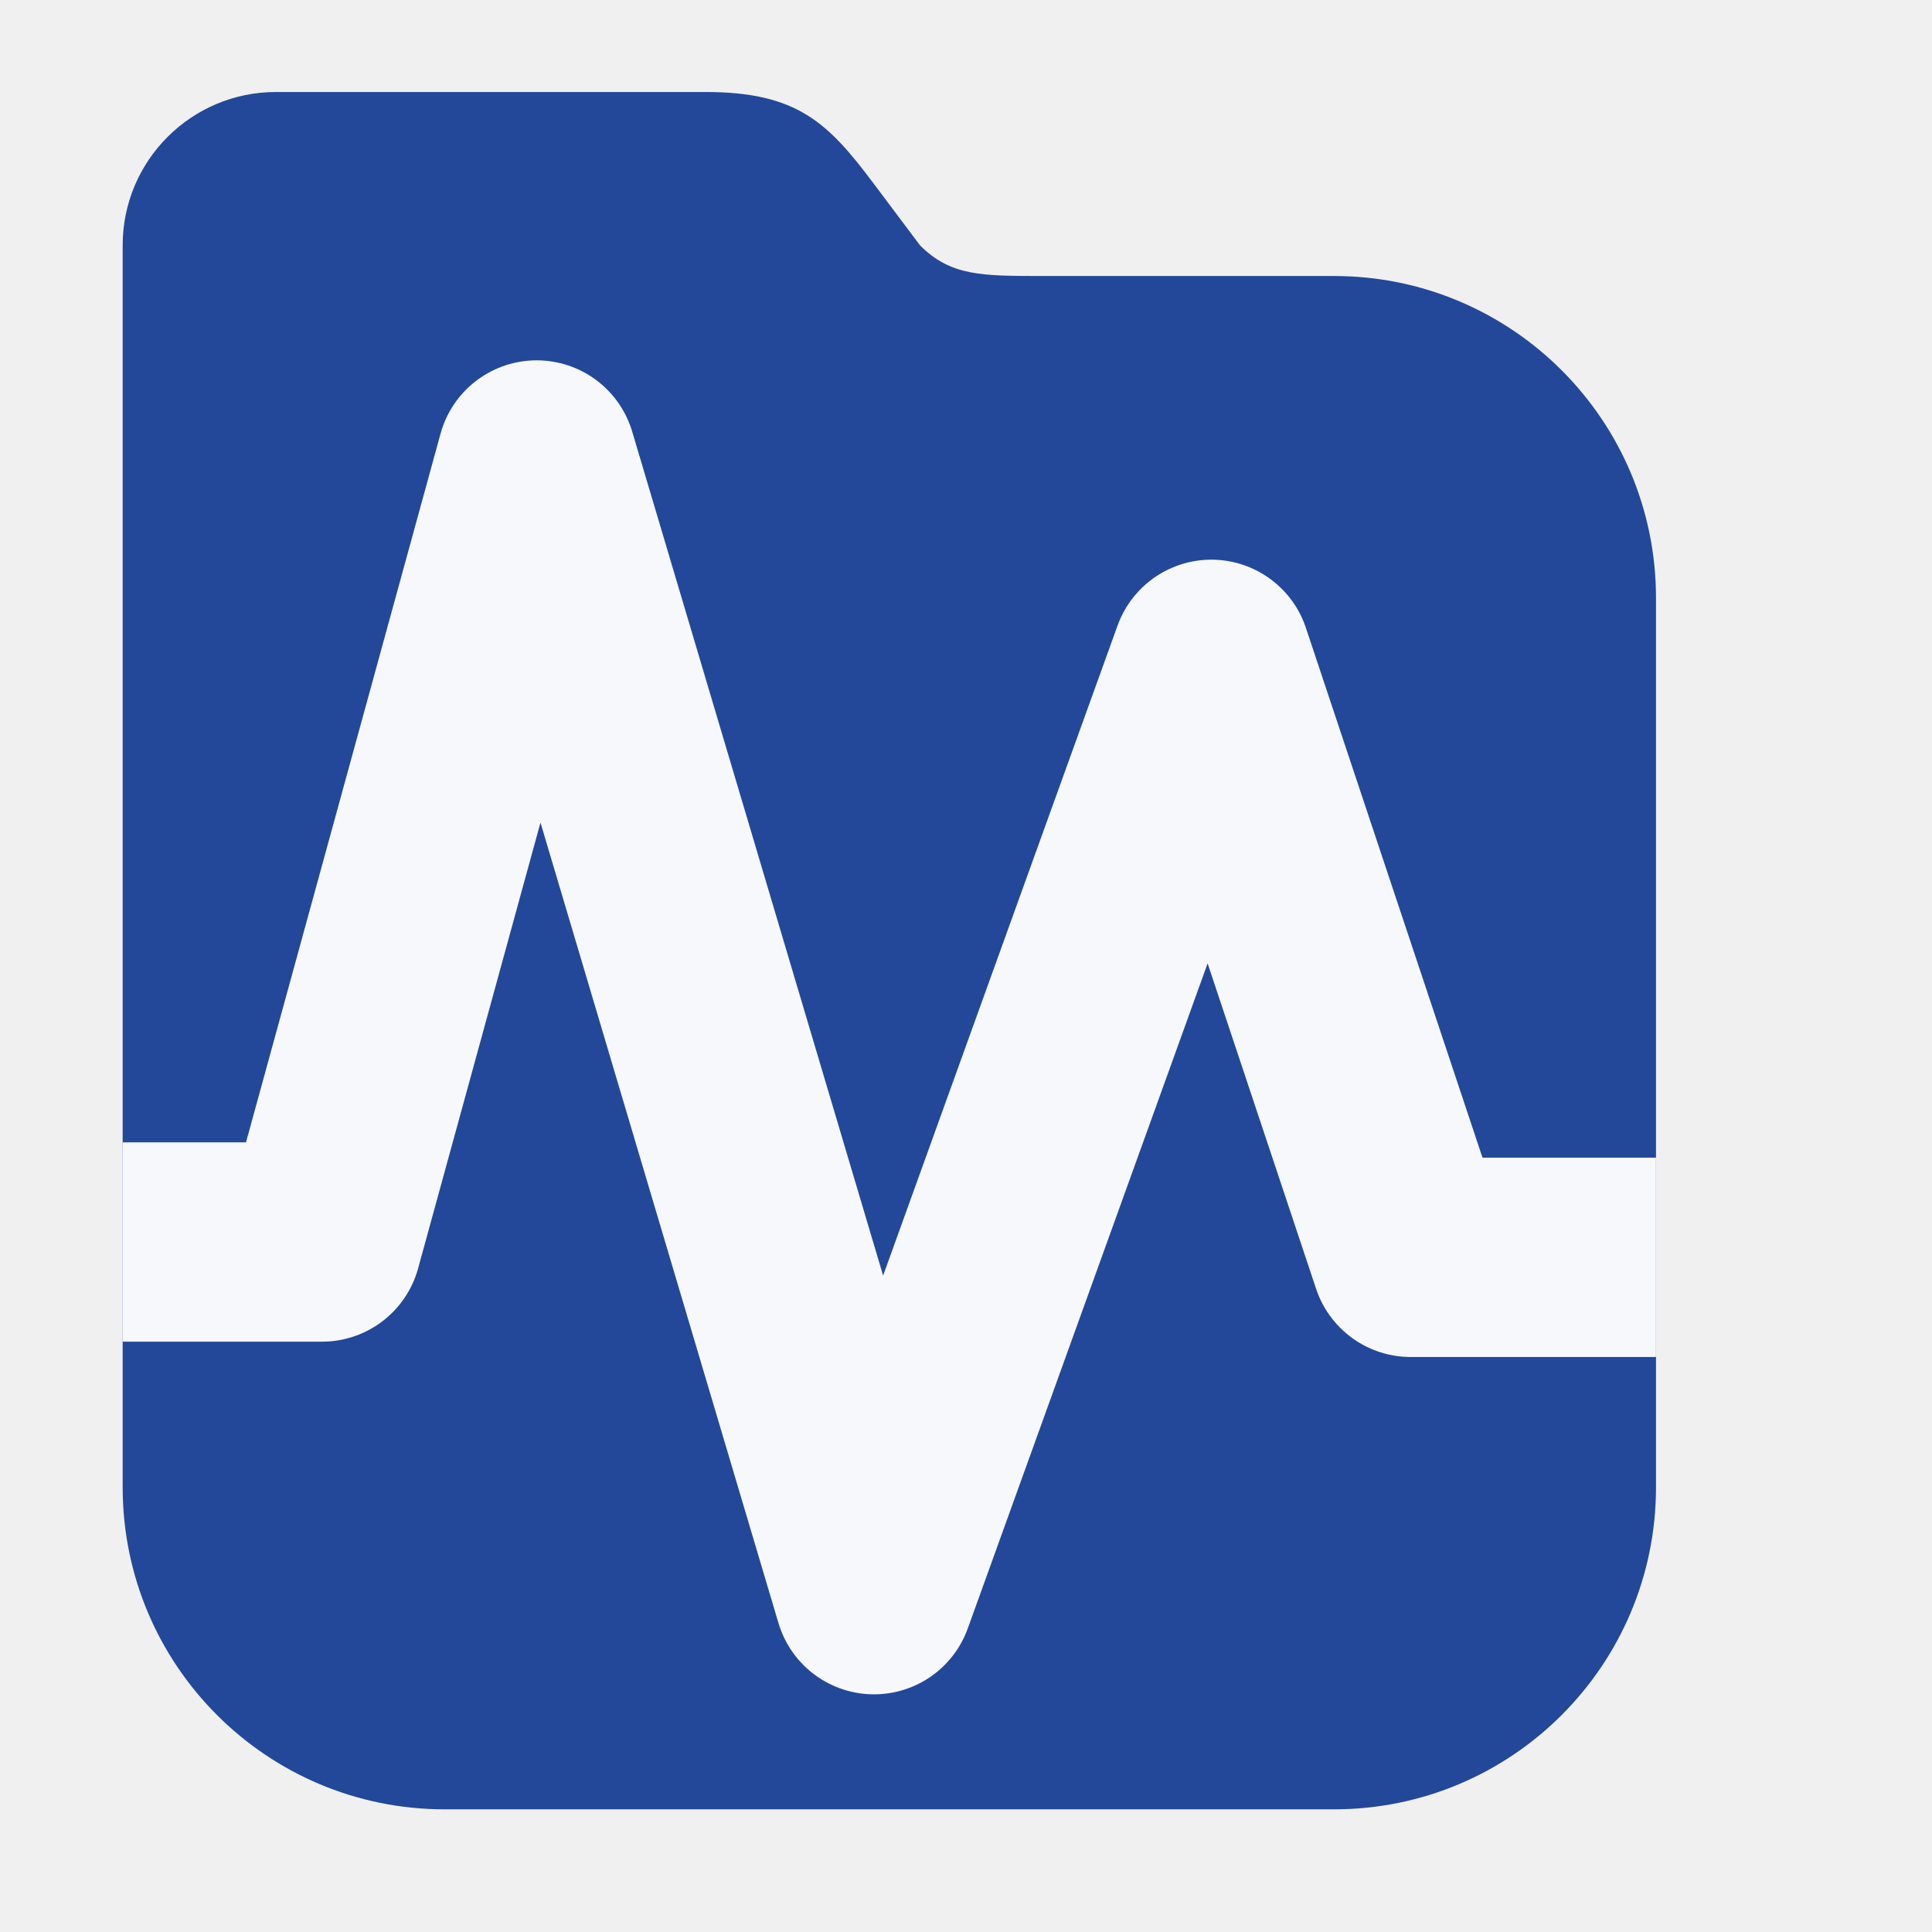
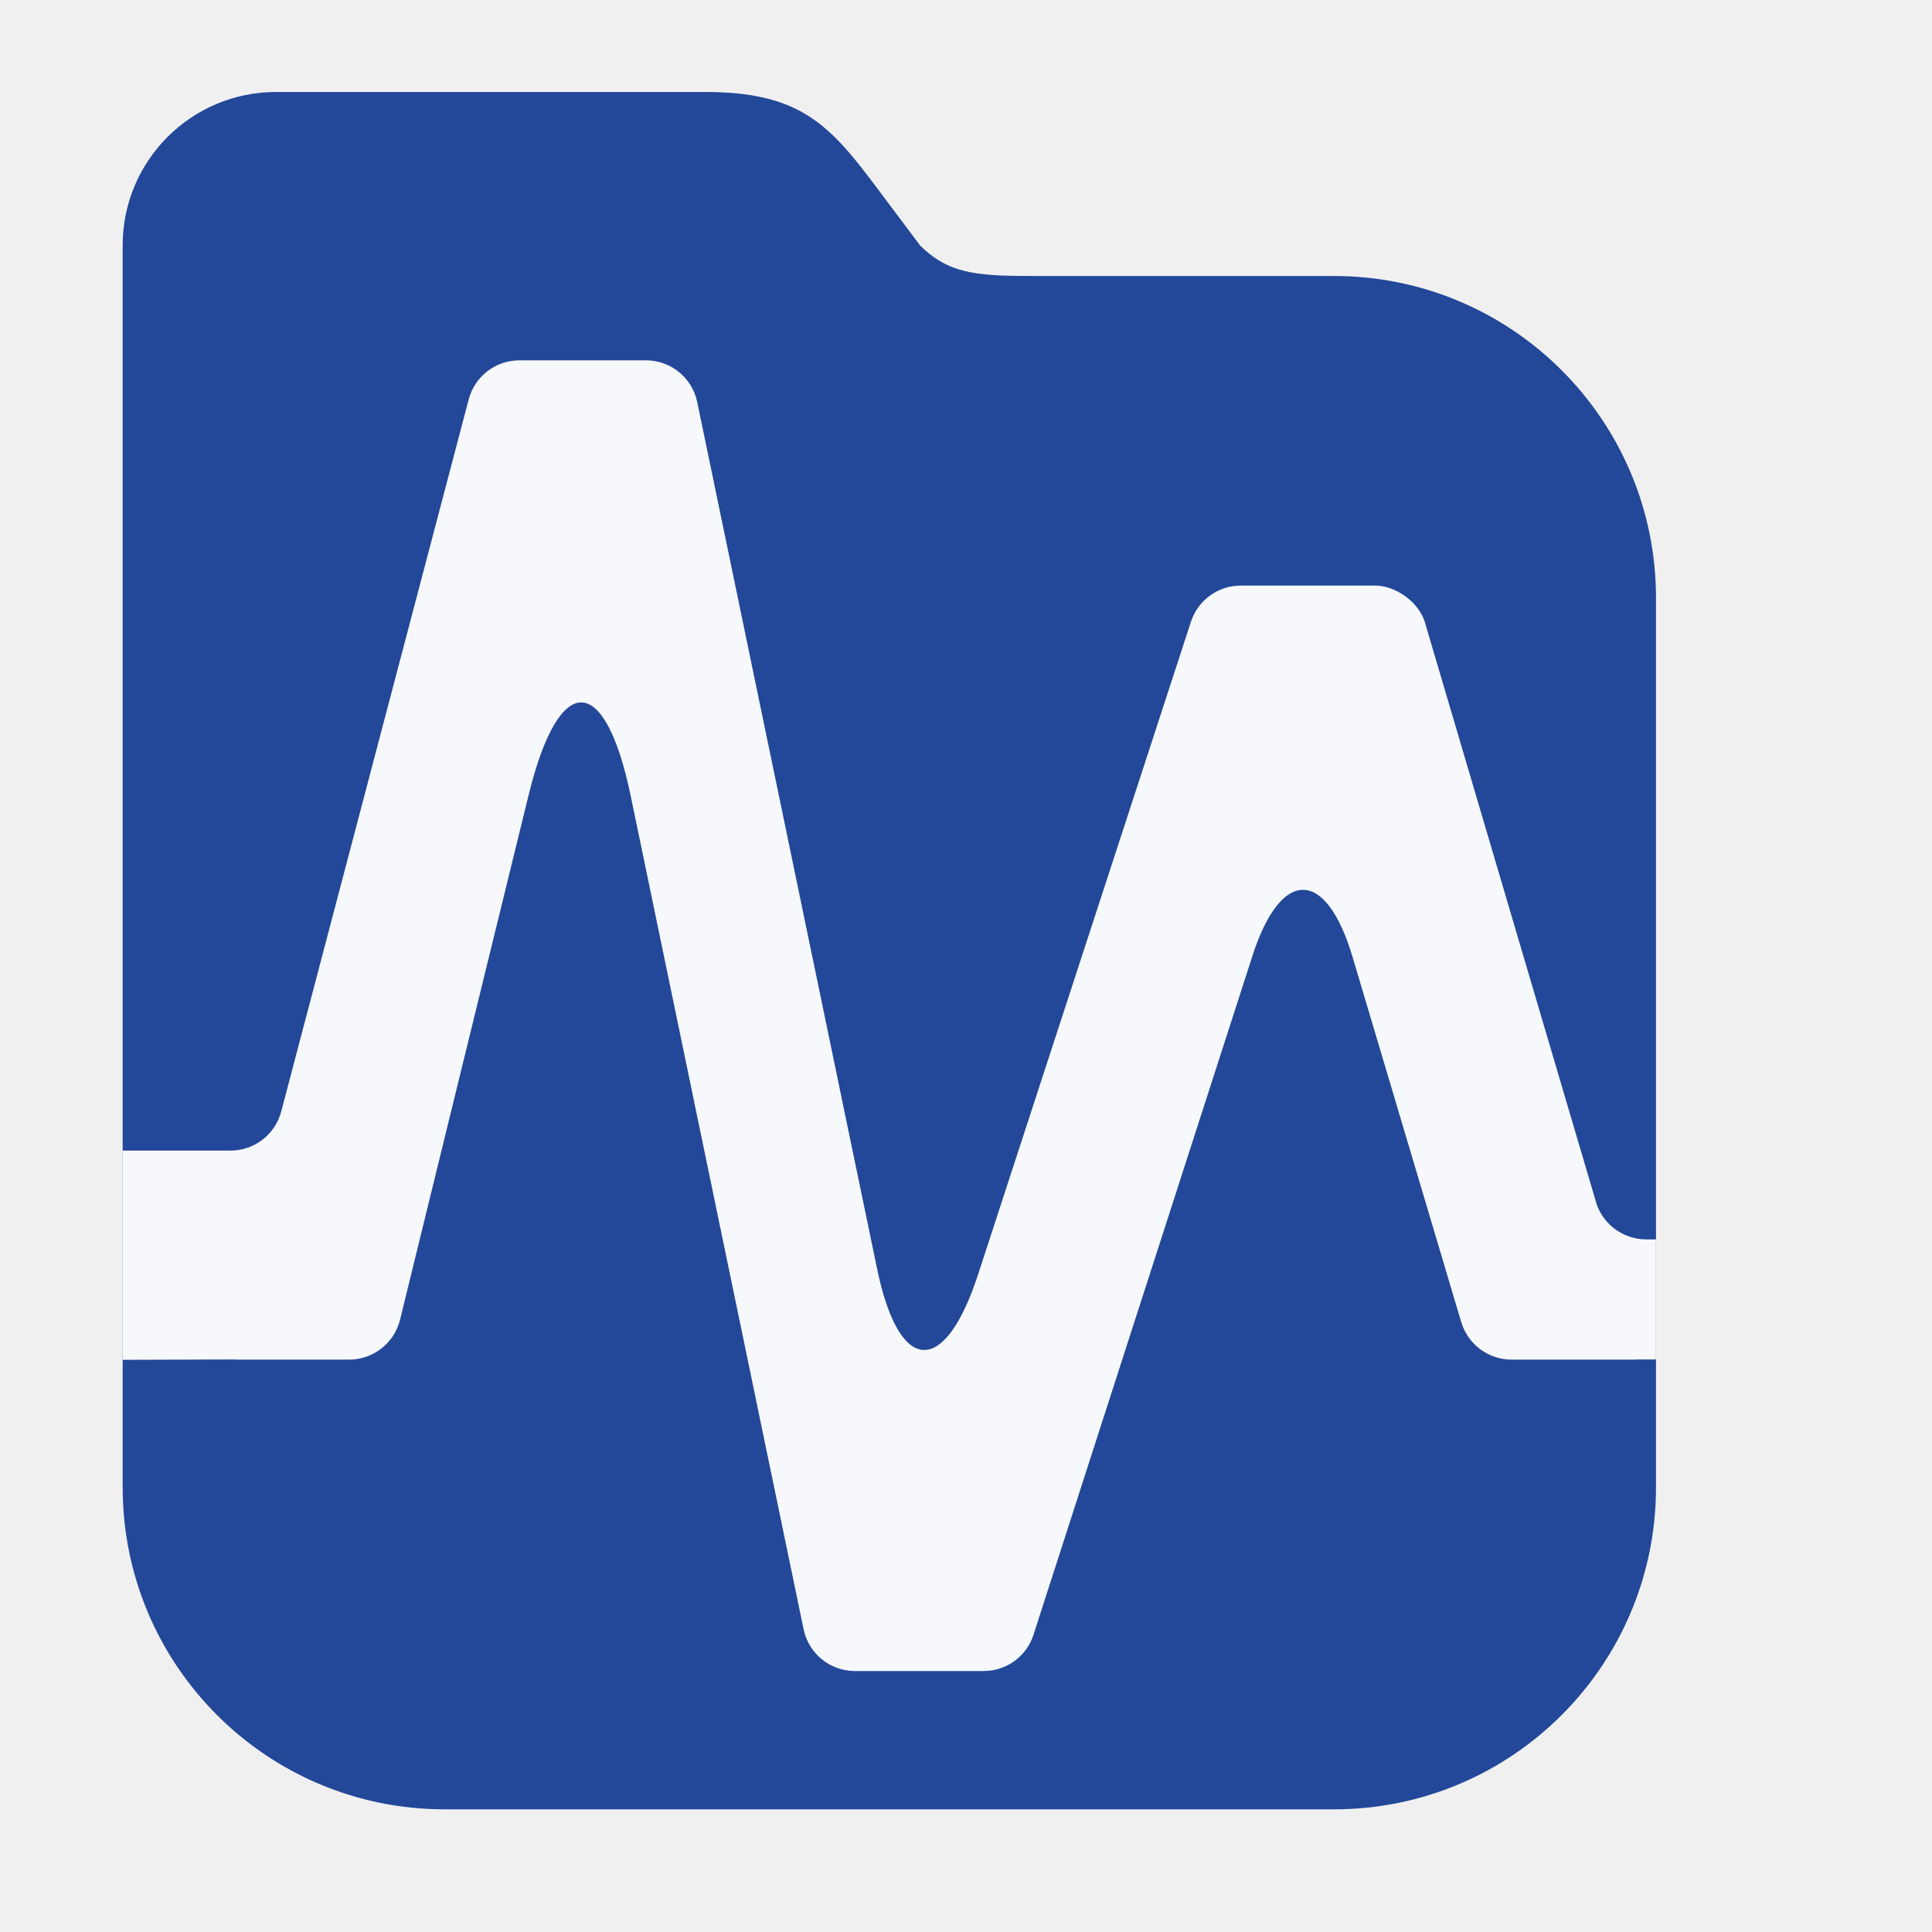
<svg xmlns="http://www.w3.org/2000/svg" viewBox="-8 -18 126 126" role="img" aria-label="Expediente Manik">
  <defs>
    <clipPath id="c-expediente">
      <path d="M0 -2 A10 10 0 0 1 10 -12 H38 C44 -12 46 -10 49 -6 L52 -2 C54 0 56 0 60 0 H79 A21 21 0 0 1 100 21 V79 A21 21 0 0 1 79 100 H21 A21 21 0 0 1 0 79 Z" />
    </clipPath>
    <mask id="m-expediente" maskUnits="userSpaceOnUse" x="-8" y="-18" width="126" height="126">
      <rect x="-8" y="-18" width="126" height="126" fill="#fff" />
    </mask>
  </defs>
  <g mask="url(#m-expediente)">
    <path d="M0 -2 A10 10 0 0 1 10 -12 H38 C44 -12 46 -10 49 -6 L52 -2 C54 0 56 0 60 0 H79 A21 21 0 0 1 100 21 V79 A21 21 0 0 1 79 100 H21 A21 21 0 0 1 0 79 Z" fill="#234899" />
-     <path clip-path="url(#c-expediente)" d="M-6 63 L13 63 L27 12 L49 86 L71 25 L84 64 L106 64" fill="none" stroke="#F6F8FC" stroke-width="13" stroke-linejoin="round" />
+     <path clip-path="url(#c-expediente)" d="M 99.36 62.83 C 97.91 62.83 96.61 61.91 96.13 60.54 L 84.90 22.49 C 84.46 21.23 83.01 20.19 81.67 20.19 L 72.92 20.19 C 71.44 20.19 70.13 21.14 69.67 22.55 L 55.79 65.11 C 53.60 71.83 50.63 71.66 49.20 64.74 L 37.47 8.22 C 37.14 6.63 35.74 5.50 34.13 5.50 L 25.88 5.50 C 24.32 5.50 22.97 6.54 22.57 8.04 L 10.34 54.49 C 9.94 55.99 8.59 57.04 7.03 57.04 L -1.28 57.04 C -3.17 57.04 -4.70 58.57 -4.70 60.45 L -4.70 67.27 C -4.70 69.16 -3.16 70.69 -1.27 70.69 L 7.32 70.66 L 7.31 70.67 L 14.77 70.67 C 16.34 70.67 17.71 69.60 18.09 68.07 L 26.48 33.83 C 28.46 25.76 31.46 25.81 33.14 33.94 L 44.41 88.26 C 44.74 89.85 46.14 90.98 47.76 90.98 L 56.15 90.98 C 57.63 90.98 58.95 90.03 59.40 88.62 L 73.68 44.34 C 75.54 38.57 78.48 38.60 80.21 44.41 L 87.30 68.23 C 87.74 69.68 89.07 70.67 90.58 70.67 L 98.74 70.67 L 98.73 70.66 L 160.61 70.70 C 162.50 70.70 164.03 69.17 164.03 67.28 L 164.03 62.83 Z" fill="#F6F8FC" />
  </g>
</svg>
